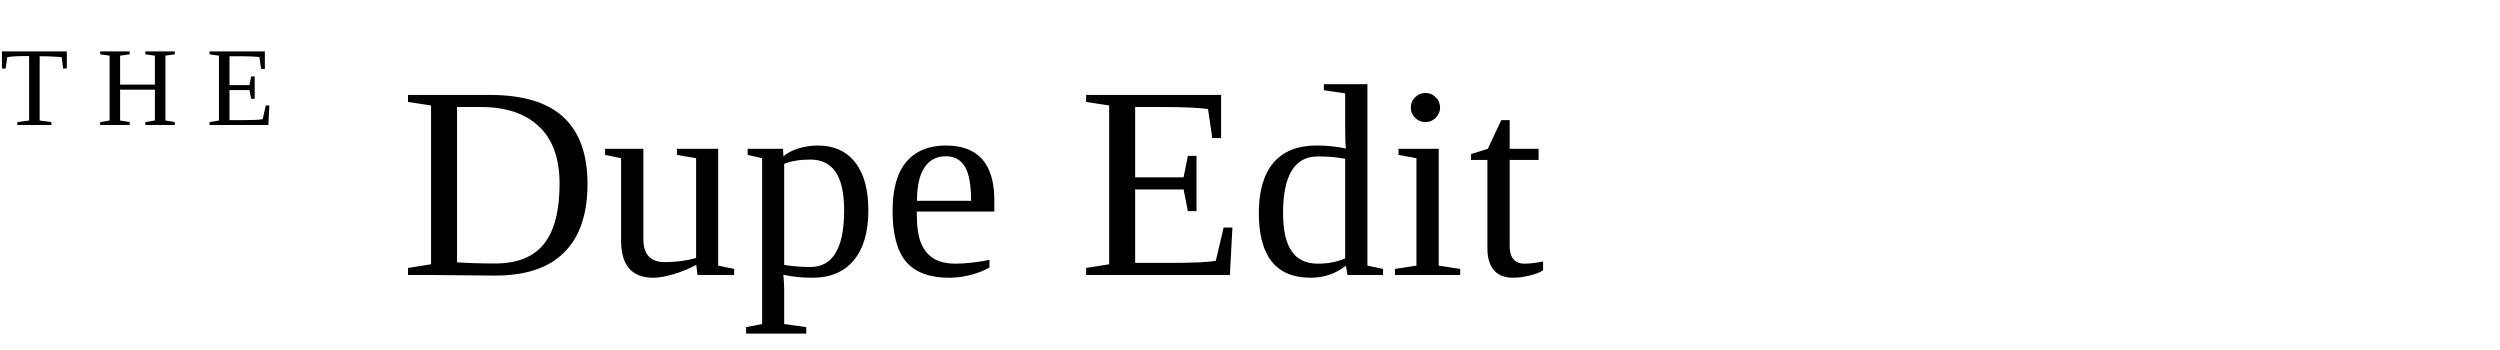
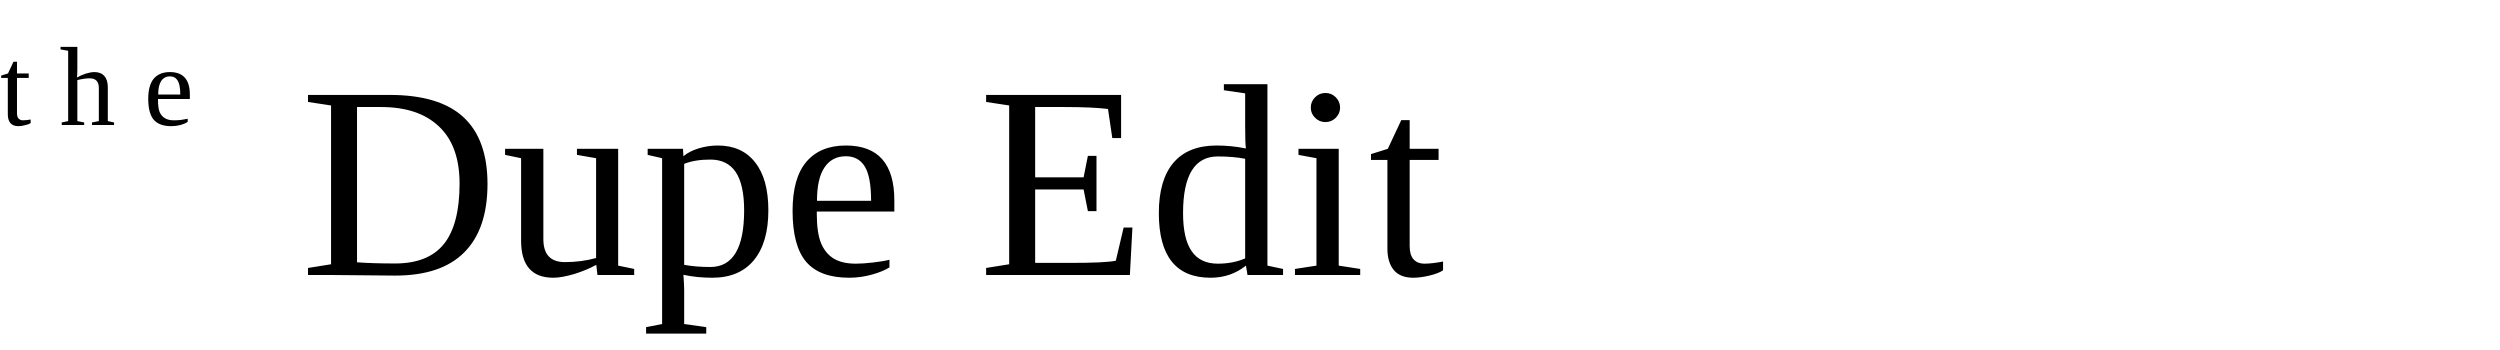
<svg xmlns="http://www.w3.org/2000/svg" viewBox="0 0 200 28" fill="none">
  <style>
    .wordmark { font-family: 'Playfair Display', 'Times New Roman', Georgia, serif; }
    .brand-name { font-size: 22px; font-weight: 500; letter-spacing: 0.01em; }
-     .brand-the { font-size: 9px; letter-spacing: 0.25em; text-transform: uppercase; }
+     .brand-the { font-size: 9px; letter-spacing: 0.25em; }
  </style>
-   <text class="wordmark brand-the" x="0" y="10" fill="currentColor">THE</text>
-   <text class="wordmark brand-name" x="32" y="22" fill="currentColor">Dupe Edit</text>
+   <text class="wordmark brand-the" x="0" y="10" fill="currentColor">the</text>
+   <text class="wordmark brand-name" x="24" y="22" fill="currentColor">Dupe Edit</text>
</svg>
